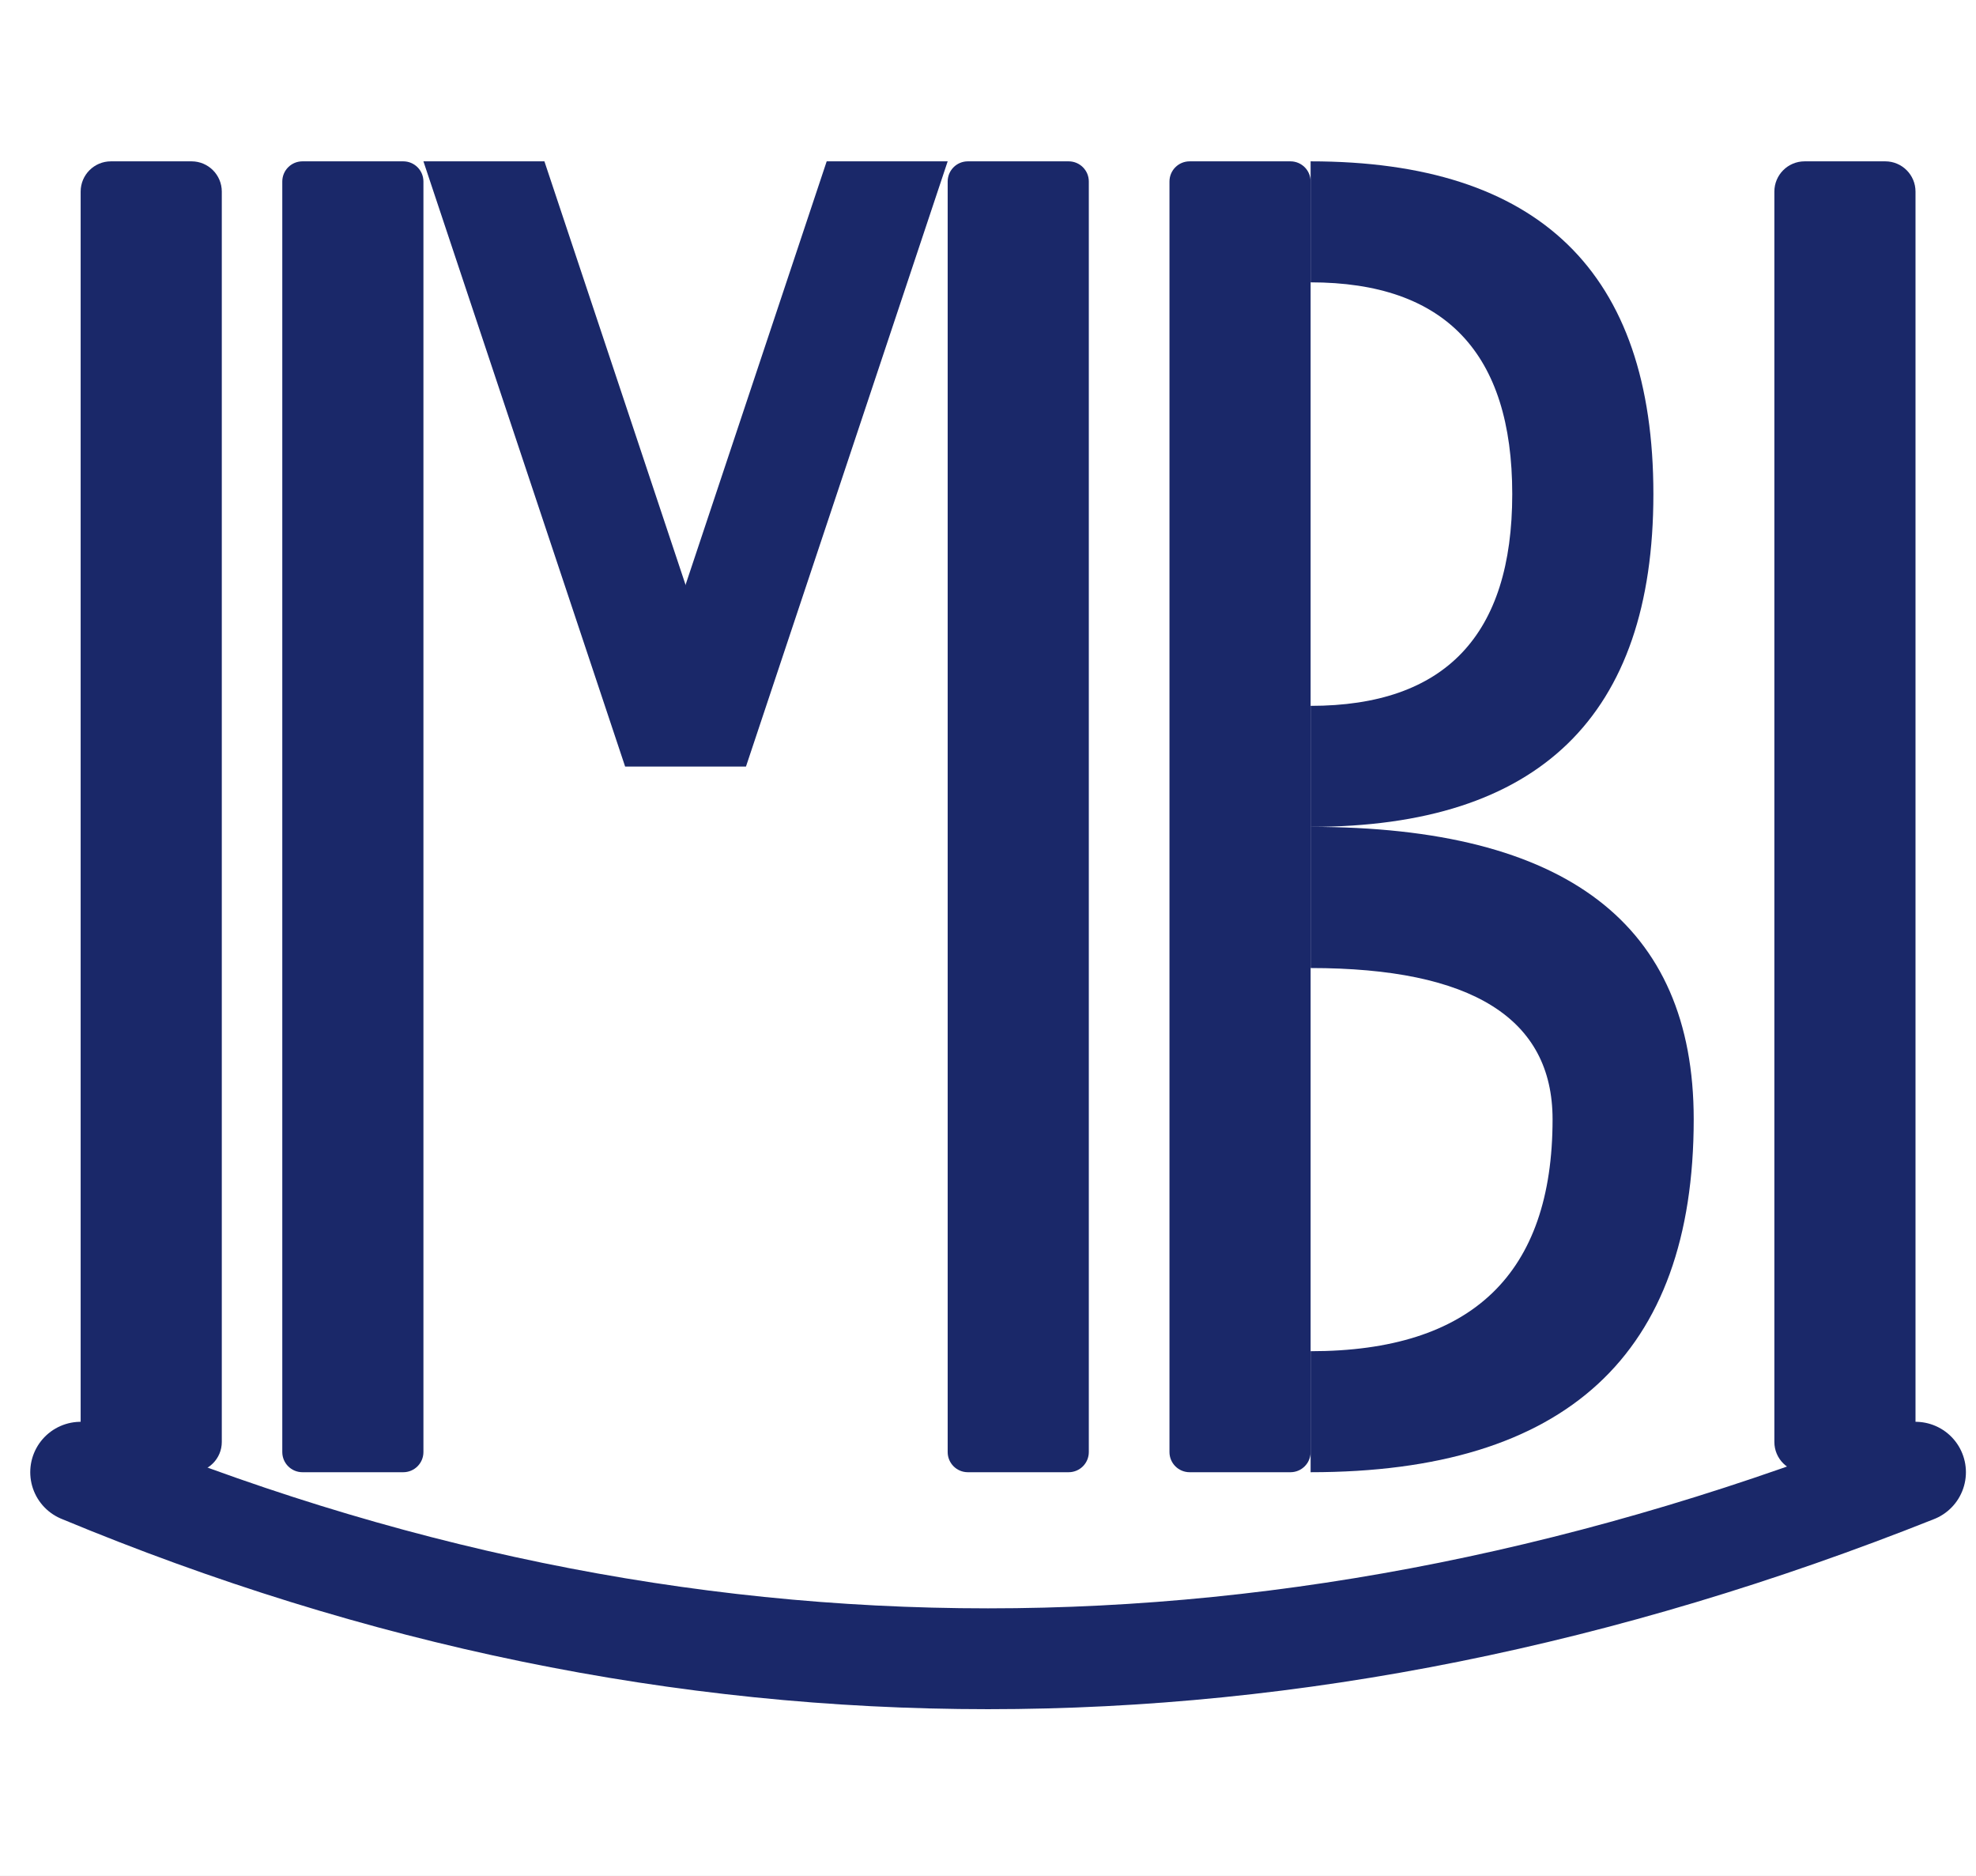
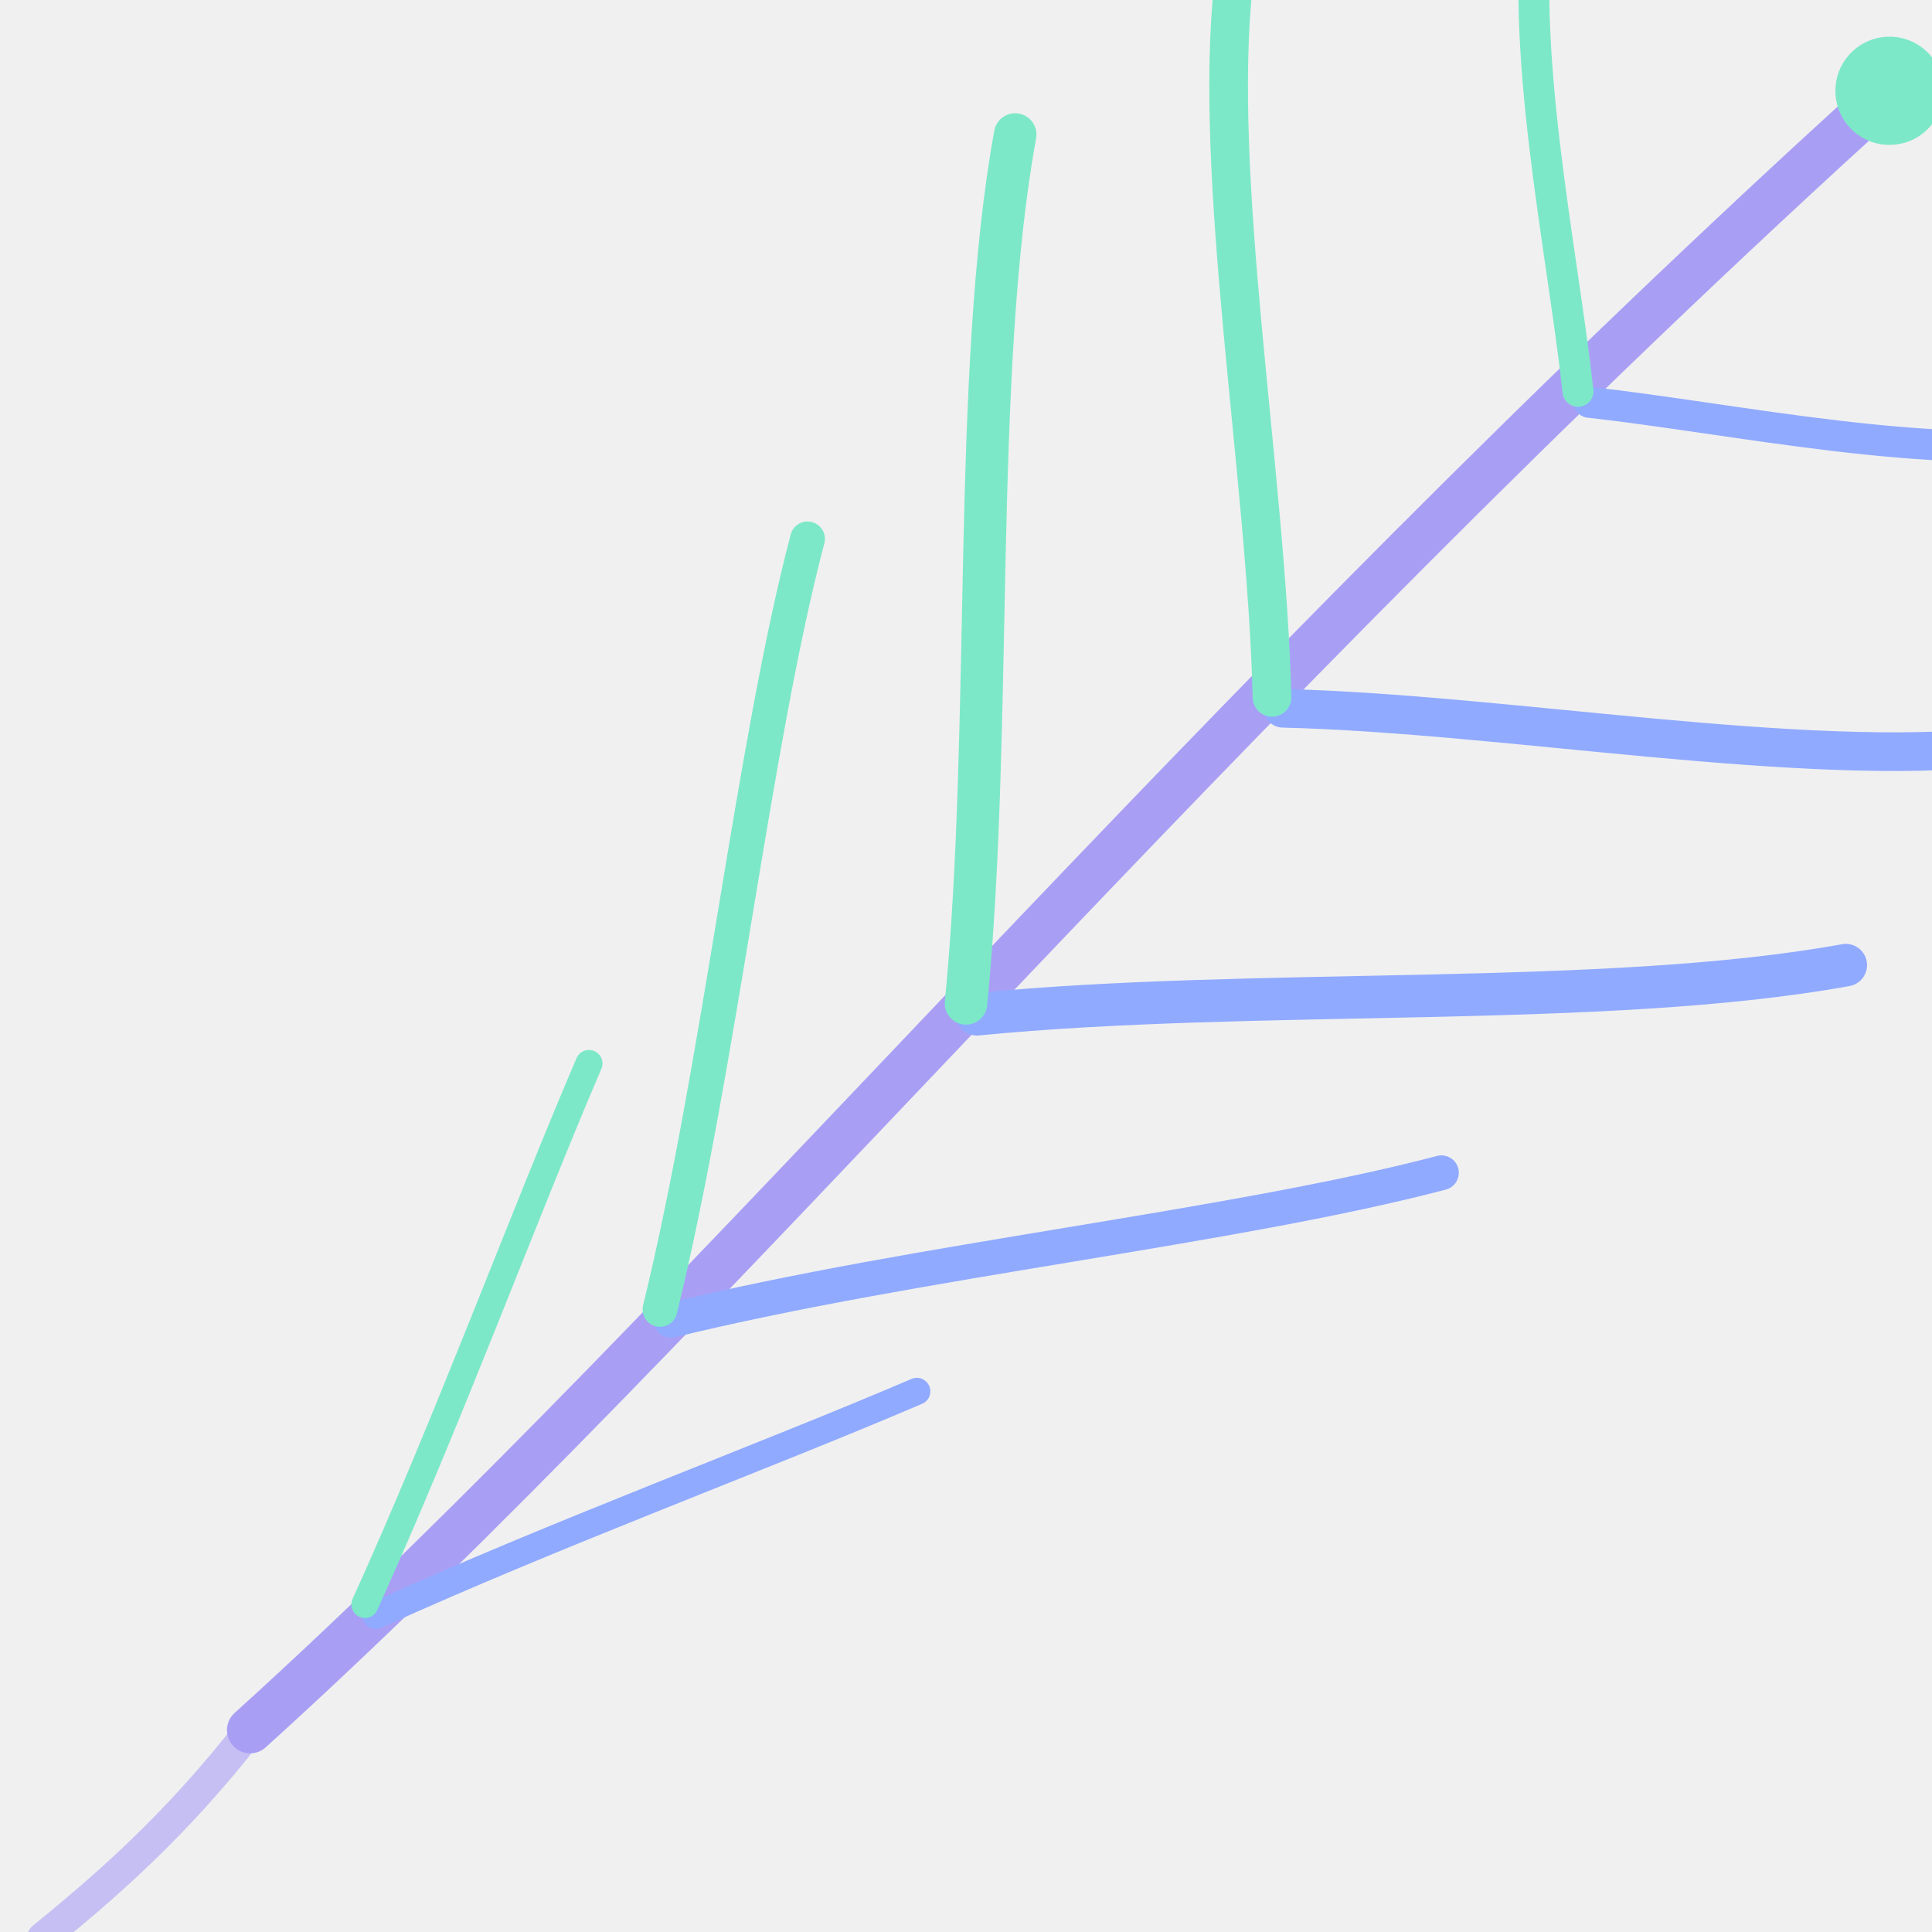
- <svg xmlns="http://www.w3.org/2000/svg" viewBox="0 0 196 186">
-   <rect width="196" height="186" fill="white" />
-   <g fill="#1a2869">
-     <rect x="8" y="16" width="14" height="130" rx="3" />
-     <rect x="28" y="16" width="14" height="130" rx="2" />
-     <polygon points="42,16 54,16 74,76 62,76" />
-     <polygon points="62,76 74,76 94,16 82,16" />
-     <rect x="94" y="16" width="14" height="130" rx="2" />
-     <rect x="116" y="16" width="14" height="130" rx="2" />
-     <path d="M130,16 Q164,16 164,49 Q164,82 130,82 L130,70 Q150,70 150,49 Q150,28 130,28 Z" />
-     <path d="M130,82 Q168,82 168,111 Q168,146 130,146 L130,134 Q154,134 154,111 Q154,96 130,96 Z" />
-     <rect x="176" y="16" width="14" height="130" rx="3" />
-     <path d="M8,146 Q97,183 190,146" stroke="#1a2869" stroke-width="10" fill="none" stroke-linecap="round" />
+ <svg xmlns="http://www.w3.org/2000/svg" viewBox="0 0 200 200" width="200" height="200">
+   <g transform="translate(100,105) scale(-0.80,0.80) rotate(-45) translate(0,-169)">
+     <path d="M0 300 C-4 220, 6 120, 0 0" fill="none" stroke="#A89FF5" stroke-width="6" stroke-linecap="round" />
+     <path d="M-1 56  C-16 44, -38 30, -50 14" fill="none" stroke="#90AAFF" stroke-width="4.0" stroke-linecap="round" />
+     <path d="M-1 112 C-22 92, -54 70, -70 50" fill="none" stroke="#90AAFF" stroke-width="5.0" stroke-linecap="round" />
+     <path d="M-1 168 C-24 140, -58 110, -76 84" fill="none" stroke="#90AAFF" stroke-width="5.5" stroke-linecap="round" />
+     <path d="M-1 224 C-18 196, -44 164, -58 140" fill="none" stroke="#90AAFF" stroke-width="4.5" stroke-linecap="round" />
+     <path d="M-1 278 C-10 254, -22 228, -30 208" fill="none" stroke="#90AAFF" stroke-width="3.5" stroke-linecap="round" />
+     <path d="M1 56  C16 44,  38 30,  50 14" fill="none" stroke="#7DE8C8" stroke-width="4.0" stroke-linecap="round" />
+     <path d="M1 112 C22 92,  54 70,  70 50" fill="none" stroke="#7DE8C8" stroke-width="5.0" stroke-linecap="round" />
+     <path d="M1 168 C24 140, 58 110, 76 84" fill="none" stroke="#7DE8C8" stroke-width="5.5" stroke-linecap="round" />
+     <path d="M1 224 C18 196, 44 164, 58 140" fill="none" stroke="#7DE8C8" stroke-width="4.5" stroke-linecap="round" />
+     <path d="M1 278 C10 254, 22 228, 30 208" fill="none" stroke="#7DE8C8" stroke-width="3.5" stroke-linecap="round" />
+     <circle cx="0" cy="0" r="7" fill="#7DE8C8" />
+     <path d="M0 300 C-2 316, -1 328, 0 338" fill="none" stroke="#A89FF5" stroke-width="4" stroke-linecap="round" opacity="0.6" />
  </g>
</svg>
